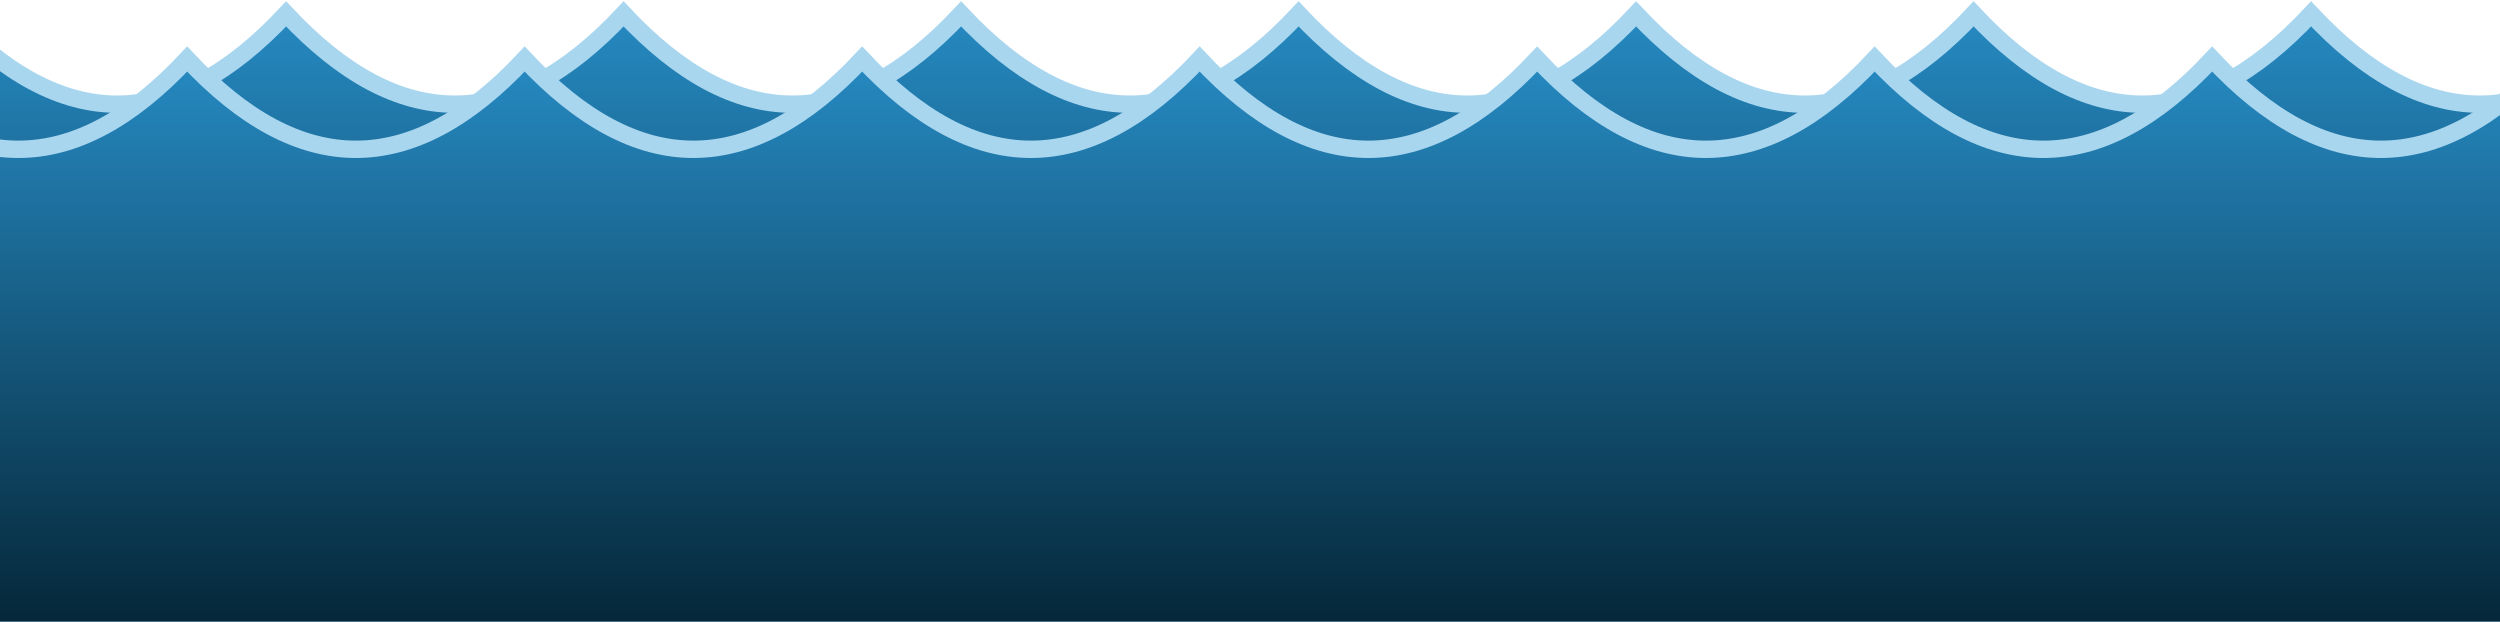
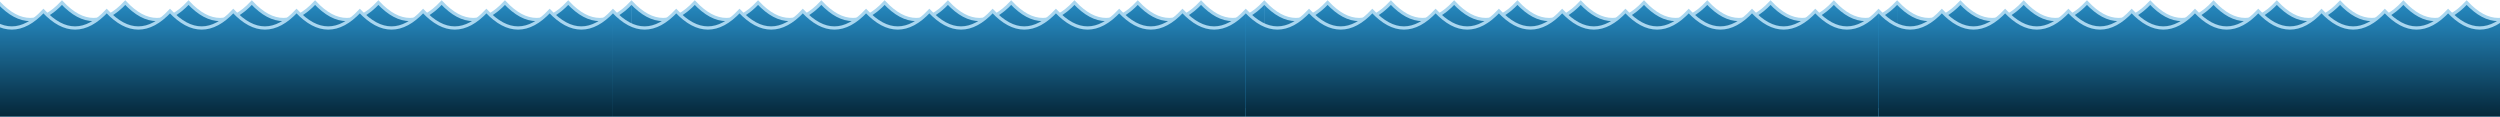
- <svg xmlns="http://www.w3.org/2000/svg" width="1440" height="358" viewBox="0 0 1440 358" fill="none">
-   <path d="M-29.6 8C-94.4 77.333 -159.2 77.333 -224 8V332H1720V8C1655.2 77.333 1590.4 77.333 1525.6 8C1460.8 77.333 1396 77.333 1331.2 8C1266.4 77.333 1201.6 77.333 1136.8 8C1072 77.333 1007.2 77.333 942.4 8C877.6 77.333 812.8 77.333 748 8C683.2 77.333 618.4 77.333 553.6 8C488.8 77.333 424 77.333 359.2 8C294.4 77.333 229.6 77.333 164.8 8C100 77.333 35.2 77.333 -29.6 8Z" fill="#268AC2" />
-   <path d="M-29.6 8C-94.4 77.333 -159.2 77.333 -224 8V332H1720V8C1655.2 77.333 1590.4 77.333 1525.6 8C1460.8 77.333 1396 77.333 1331.2 8C1266.4 77.333 1201.6 77.333 1136.8 8C1072 77.333 1007.2 77.333 942.4 8C877.6 77.333 812.8 77.333 748 8C683.2 77.333 618.4 77.333 553.6 8C488.8 77.333 424 77.333 359.2 8C294.4 77.333 229.6 77.333 164.8 8C100 77.333 35.2 77.333 -29.6 8Z" fill="url(#paint0_linear)" />
-   <path d="M-224 8C-159.2 77.333 -94.4 77.333 -29.6 8C35.2 77.333 100 77.333 164.8 8C229.6 77.333 294.4 77.333 359.2 8C424 77.333 488.8 77.333 553.6 8C618.4 77.333 683.2 77.333 748 8C812.8 77.333 877.6 77.333 942.4 8C1007.2 77.333 1072 77.333 1136.8 8C1201.6 77.333 1266.4 77.333 1331.2 8C1396 77.333 1460.8 77.333 1525.6 8C1590.4 77.333 1655.2 77.333 1720 8" stroke="#A9D6EF" stroke-width="10" />
-   <path d="M-86.6 34C-151.4 103.333 -216.2 103.333 -281 34V358H1663V34C1598.2 103.333 1533.4 103.333 1468.6 34C1403.8 103.333 1339 103.333 1274.2 34C1209.4 103.333 1144.6 103.333 1079.8 34C1015 103.333 950.2 103.333 885.4 34C820.6 103.333 755.8 103.333 691 34C626.2 103.333 561.4 103.333 496.6 34C431.8 103.333 367 103.333 302.2 34C237.4 103.333 172.6 103.333 107.8 34C43 103.333 -21.8 103.333 -86.6 34Z" fill="#268AC2" />
-   <path d="M-86.6 34C-151.4 103.333 -216.2 103.333 -281 34V358H1663V34C1598.2 103.333 1533.4 103.333 1468.6 34C1403.8 103.333 1339 103.333 1274.2 34C1209.4 103.333 1144.6 103.333 1079.8 34C1015 103.333 950.2 103.333 885.4 34C820.6 103.333 755.8 103.333 691 34C626.2 103.333 561.4 103.333 496.6 34C431.8 103.333 367 103.333 302.2 34C237.4 103.333 172.6 103.333 107.8 34C43 103.333 -21.8 103.333 -86.6 34Z" fill="url(#paint1_linear)" />
-   <path d="M-281 34C-216.2 103.333 -151.4 103.333 -86.6 34C-21.8 103.333 43 103.333 107.8 34C172.6 103.333 237.4 103.333 302.2 34C367 103.333 431.8 103.333 496.6 34C561.4 103.333 626.2 103.333 691 34C755.8 103.333 820.6 103.333 885.4 34C950.2 103.333 1015 103.333 1079.8 34C1144.6 103.333 1209.4 103.333 1274.2 34C1339 103.333 1403.8 103.333 1468.6 34C1533.4 103.333 1598.2 103.333 1663 34" stroke="#A9D6EF" stroke-width="10" />
+ <svg xmlns="http://www.w3.org/2000/svg" width="7680" height="358" viewBox="0 0 7680 358" fill="none">
+   <path d="M190.4 8C125.6 77.333 60.8 77.333 -4 8V332H1940V8C1875.2 77.333 1810.4 77.333 1745.6 8C1680.8 77.333 1616 77.333 1551.2 8C1486.4 77.333 1421.6 77.333 1356.8 8C1292 77.333 1227.2 77.333 1162.4 8C1097.6 77.333 1032.8 77.333 968 8C903.2 77.333 838.4 77.333 773.6 8C708.8 77.333 644 77.333 579.2 8C514.4 77.333 449.6 77.333 384.8 8C320 77.333 255.2 77.333 190.4 8Z" fill="#268AC2" />
+   <path d="M190.4 8C125.6 77.333 60.8 77.333 -4 8V332H1940V8C1875.2 77.333 1810.4 77.333 1745.6 8C1680.8 77.333 1616 77.333 1551.2 8C1486.4 77.333 1421.6 77.333 1356.8 8C1292 77.333 1227.2 77.333 1162.4 8C1097.6 77.333 1032.8 77.333 968 8C903.2 77.333 838.4 77.333 773.6 8C708.8 77.333 644 77.333 579.2 8C514.4 77.333 449.6 77.333 384.8 8C320 77.333 255.2 77.333 190.4 8Z" fill="url(#paint0_linear)" />
+   <path d="M2134.4 8C2069.6 77.333 2004.8 77.333 1940 8V332H3884V8C3819.2 77.333 3754.4 77.333 3689.6 8C3624.8 77.333 3560 77.333 3495.2 8C3430.4 77.333 3365.6 77.333 3300.8 8C3236 77.333 3171.2 77.333 3106.4 8C3041.6 77.333 2976.8 77.333 2912 8C2847.2 77.333 2782.4 77.333 2717.6 8C2652.8 77.333 2588 77.333 2523.2 8C2458.4 77.333 2393.6 77.333 2328.8 8C2264 77.333 2199.2 77.333 2134.4 8Z" fill="#268AC2" />
+   <path d="M2134.4 8C2069.6 77.333 2004.8 77.333 1940 8V332H3884V8C3819.2 77.333 3754.4 77.333 3689.6 8C3624.8 77.333 3560 77.333 3495.2 8C3430.4 77.333 3365.6 77.333 3300.8 8C3236 77.333 3171.2 77.333 3106.4 8C3041.6 77.333 2976.8 77.333 2912 8C2847.2 77.333 2782.4 77.333 2717.6 8C2652.8 77.333 2588 77.333 2523.2 8C2458.4 77.333 2393.6 77.333 2328.8 8C2264 77.333 2199.2 77.333 2134.4 8Z" fill="url(#paint1_linear)" />
+   <path d="M4078.4 8C4013.6 77.333 3948.8 77.333 3884 8V332H5828V8C5763.2 77.333 5698.4 77.333 5633.6 8C5568.8 77.333 5504 77.333 5439.2 8C5374.4 77.333 5309.6 77.333 5244.8 8C5180 77.333 5115.2 77.333 5050.4 8C4985.6 77.333 4920.8 77.333 4856 8C4791.2 77.333 4726.4 77.333 4661.6 8C4596.8 77.333 4532 77.333 4467.2 8C4402.4 77.333 4337.6 77.333 4272.8 8C4208 77.333 4143.2 77.333 4078.4 8Z" fill="#268AC2" />
+   <path d="M4078.4 8C4013.6 77.333 3948.8 77.333 3884 8V332H5828V8C5763.2 77.333 5698.4 77.333 5633.6 8C5568.8 77.333 5504 77.333 5439.2 8C5374.4 77.333 5309.6 77.333 5244.8 8C5180 77.333 5115.2 77.333 5050.4 8C4985.6 77.333 4920.8 77.333 4856 8C4791.2 77.333 4726.4 77.333 4661.6 8C4596.8 77.333 4532 77.333 4467.2 8C4402.4 77.333 4337.6 77.333 4272.8 8C4208 77.333 4143.2 77.333 4078.4 8Z" fill="url(#paint2_linear)" />
+   <path d="M6022.4 8C5957.6 77.333 5892.8 77.333 5828 8V332H7772V8C7707.2 77.333 7642.4 77.333 7577.6 8C7512.8 77.333 7448 77.333 7383.2 8C7318.4 77.333 7253.6 77.333 7188.8 8C7124 77.333 7059.2 77.333 6994.4 8C6929.6 77.333 6864.8 77.333 6800 8C6735.2 77.333 6670.4 77.333 6605.6 8C6540.8 77.333 6476 77.333 6411.2 8C6346.4 77.333 6281.6 77.333 6216.8 8C6152 77.333 6087.2 77.333 6022.4 8Z" fill="#268AC2" />
+   <path d="M6022.4 8C5957.6 77.333 5892.8 77.333 5828 8V332H7772V8C7707.2 77.333 7642.4 77.333 7577.6 8C7512.8 77.333 7448 77.333 7383.2 8C7318.4 77.333 7253.6 77.333 7188.8 8C7124 77.333 7059.2 77.333 6994.4 8C6929.6 77.333 6864.8 77.333 6800 8C6735.2 77.333 6670.4 77.333 6605.6 8C6540.8 77.333 6476 77.333 6411.2 8C6346.4 77.333 6281.6 77.333 6216.8 8C6152 77.333 6087.2 77.333 6022.4 8Z" fill="url(#paint3_linear)" />
+   <path d="M-4 8C60.8 77.333 125.6 77.333 190.4 8C255.2 77.333 320 77.333 384.8 8C449.6 77.333 514.4 77.333 579.2 8C644 77.333 708.8 77.333 773.6 8C838.4 77.333 903.2 77.333 968 8C1032.8 77.333 1097.6 77.333 1162.4 8C1227.2 77.333 1292 77.333 1356.8 8C1421.6 77.333 1486.4 77.333 1551.2 8C1616 77.333 1680.8 77.333 1745.6 8C1810.4 77.333 1875.2 77.333 1940 8C2004.8 77.333 2069.6 77.333 2134.4 8C2199.2 77.333 2264 77.333 2328.8 8C2393.6 77.333 2458.4 77.333 2523.2 8C2588 77.333 2652.8 77.333 2717.6 8C2782.4 77.333 2847.2 77.333 2912 8C2976.8 77.333 3041.6 77.333 3106.4 8C3171.2 77.333 3236 77.333 3300.8 8C3365.6 77.333 3430.4 77.333 3495.2 8C3560 77.333 3624.8 77.333 3689.6 8C3754.4 77.333 3819.2 77.333 3884 8C3948.8 77.333 4013.6 77.333 4078.4 8C4143.2 77.333 4208 77.333 4272.8 8C4337.6 77.333 4402.4 77.333 4467.2 8C4532 77.333 4596.8 77.333 4661.6 8C4726.4 77.333 4791.2 77.333 4856 8C4920.8 77.333 4985.6 77.333 5050.4 8C5115.2 77.333 5180 77.333 5244.8 8C5309.6 77.333 5374.4 77.333 5439.2 8C5504 77.333 5568.8 77.333 5633.6 8C5698.4 77.333 5763.2 77.333 5828 8C5892.8 77.333 5957.6 77.333 6022.4 8C6087.2 77.333 6152 77.333 6216.8 8C6281.6 77.333 6346.4 77.333 6411.2 8C6476 77.333 6540.8 77.333 6605.6 8C6670.4 77.333 6735.2 77.333 6800 8C6864.8 77.333 6929.6 77.333 6994.4 8C7059.2 77.333 7124 77.333 7188.8 8C7253.6 77.333 7318.4 77.333 7383.2 8C7448 77.333 7512.8 77.333 7577.6 8C7642.4 77.333 7707.2 77.333 7772 8" stroke="#A9D6EF" stroke-width="10" />
+   <path d="M133.4 34C68.6 103.333 3.8 103.333 -61 34V358H1883V34C1818.2 103.333 1753.4 103.333 1688.6 34C1623.8 103.333 1559 103.333 1494.2 34C1429.4 103.333 1364.6 103.333 1299.8 34C1235 103.333 1170.2 103.333 1105.4 34C1040.6 103.333 975.8 103.333 911 34C846.2 103.333 781.4 103.333 716.6 34C651.8 103.333 587 103.333 522.2 34C457.4 103.333 392.6 103.333 327.8 34C263 103.333 198.2 103.333 133.4 34Z" fill="#268AC2" />
+   <path d="M133.4 34C68.6 103.333 3.8 103.333 -61 34V358H1883V34C1818.2 103.333 1753.4 103.333 1688.6 34C1623.8 103.333 1559 103.333 1494.2 34C1429.4 103.333 1364.6 103.333 1299.8 34C1235 103.333 1170.2 103.333 1105.4 34C1040.6 103.333 975.8 103.333 911 34C846.2 103.333 781.4 103.333 716.6 34C651.8 103.333 587 103.333 522.2 34C457.4 103.333 392.6 103.333 327.8 34C263 103.333 198.2 103.333 133.4 34Z" fill="url(#paint4_linear)" />
+   <path d="M2077.4 34C2012.6 103.333 1947.8 103.333 1883 34V358H3827V34C3762.2 103.333 3697.4 103.333 3632.6 34C3567.8 103.333 3503 103.333 3438.2 34C3373.4 103.333 3308.6 103.333 3243.8 34C3179 103.333 3114.2 103.333 3049.4 34C2984.6 103.333 2919.8 103.333 2855 34C2790.2 103.333 2725.4 103.333 2660.6 34C2595.8 103.333 2531 103.333 2466.2 34C2401.4 103.333 2336.6 103.333 2271.8 34C2207 103.333 2142.2 103.333 2077.4 34Z" fill="#268AC2" />
+   <path d="M2077.4 34C2012.6 103.333 1947.8 103.333 1883 34V358H3827V34C3762.2 103.333 3697.4 103.333 3632.6 34C3567.8 103.333 3503 103.333 3438.2 34C3373.4 103.333 3308.6 103.333 3243.8 34C3179 103.333 3114.2 103.333 3049.4 34C2984.6 103.333 2919.8 103.333 2855 34C2790.2 103.333 2725.4 103.333 2660.6 34C2595.8 103.333 2531 103.333 2466.2 34C2401.4 103.333 2336.6 103.333 2271.8 34C2207 103.333 2142.2 103.333 2077.4 34Z" fill="url(#paint5_linear)" />
+   <path d="M4021.4 34C3956.6 103.333 3891.8 103.333 3827 34V358H5771V34C5706.2 103.333 5641.4 103.333 5576.6 34C5511.8 103.333 5447 103.333 5382.2 34C5317.4 103.333 5252.6 103.333 5187.8 34C5123 103.333 5058.2 103.333 4993.4 34C4928.6 103.333 4863.8 103.333 4799 34C4734.2 103.333 4669.4 103.333 4604.6 34C4539.8 103.333 4475 103.333 4410.2 34C4345.4 103.333 4280.6 103.333 4215.8 34C4151 103.333 4086.2 103.333 4021.4 34Z" fill="#268AC2" />
+   <path d="M4021.4 34C3956.6 103.333 3891.8 103.333 3827 34V358H5771V34C5706.2 103.333 5641.4 103.333 5576.6 34C5511.8 103.333 5447 103.333 5382.2 34C5317.4 103.333 5252.6 103.333 5187.8 34C5123 103.333 5058.2 103.333 4993.4 34C4928.6 103.333 4863.8 103.333 4799 34C4734.2 103.333 4669.4 103.333 4604.6 34C4539.8 103.333 4475 103.333 4410.2 34C4345.4 103.333 4280.6 103.333 4215.8 34C4151 103.333 4086.2 103.333 4021.4 34Z" fill="url(#paint6_linear)" />
+   <path d="M5965.4 34C5900.6 103.333 5835.8 103.333 5771 34V358H7715V34C7650.2 103.333 7585.4 103.333 7520.6 34C7455.8 103.333 7391 103.333 7326.2 34C7261.4 103.333 7196.6 103.333 7131.8 34C7067 103.333 7002.2 103.333 6937.4 34C6872.6 103.333 6807.8 103.333 6743 34C6678.2 103.333 6613.4 103.333 6548.6 34C6483.8 103.333 6419 103.333 6354.2 34C6289.4 103.333 6224.6 103.333 6159.8 34C6095 103.333 6030.2 103.333 5965.4 34Z" fill="#268AC2" />
+   <path d="M5965.4 34C5900.6 103.333 5835.8 103.333 5771 34V358H7715V34C7650.2 103.333 7585.4 103.333 7520.6 34C7455.8 103.333 7391 103.333 7326.2 34C7261.4 103.333 7196.6 103.333 7131.8 34C7067 103.333 7002.2 103.333 6937.4 34C6872.6 103.333 6807.8 103.333 6743 34C6678.2 103.333 6613.4 103.333 6548.6 34C6483.8 103.333 6419 103.333 6354.2 34C6289.4 103.333 6224.6 103.333 6159.8 34C6095 103.333 6030.2 103.333 5965.4 34Z" fill="url(#paint7_linear)" />
+   <path d="M-61 34C3.8 103.333 68.6 103.333 133.4 34C198.2 103.333 263 103.333 327.8 34C392.6 103.333 457.4 103.333 522.2 34C587 103.333 651.8 103.333 716.6 34C781.4 103.333 846.2 103.333 911 34C975.8 103.333 1040.6 103.333 1105.4 34C1170.2 103.333 1235 103.333 1299.8 34C1364.6 103.333 1429.4 103.333 1494.2 34C1559 103.333 1623.8 103.333 1688.6 34C1753.4 103.333 1818.2 103.333 1883 34C1947.8 103.333 2012.6 103.333 2077.4 34C2142.2 103.333 2207 103.333 2271.8 34C2336.6 103.333 2401.4 103.333 2466.2 34C2531 103.333 2595.8 103.333 2660.6 34C2725.4 103.333 2790.2 103.333 2855 34C2919.8 103.333 2984.6 103.333 3049.4 34C3114.2 103.333 3179 103.333 3243.8 34C3308.6 103.333 3373.4 103.333 3438.2 34C3503 103.333 3567.8 103.333 3632.6 34C3697.4 103.333 3762.2 103.333 3827 34C3891.8 103.333 3956.6 103.333 4021.4 34C4086.2 103.333 4151 103.333 4215.8 34C4280.6 103.333 4345.4 103.333 4410.2 34C4475 103.333 4539.8 103.333 4604.6 34C4669.4 103.333 4734.2 103.333 4799 34C4863.8 103.333 4928.6 103.333 4993.4 34C5058.2 103.333 5123 103.333 5187.8 34C5252.6 103.333 5317.4 103.333 5382.2 34C5447 103.333 5511.8 103.333 5576.6 34C5641.4 103.333 5706.2 103.333 5771 34C5835.8 103.333 5900.6 103.333 5965.4 34C6030.2 103.333 6095 103.333 6159.8 34C6224.6 103.333 6289.4 103.333 6354.2 34C6419 103.333 6483.8 103.333 6548.6 34C6613.4 103.333 6678.2 103.333 6743 34C6807.8 103.333 6872.6 103.333 6937.4 34C7002.2 103.333 7067 103.333 7131.8 34C7196.6 103.333 7261.4 103.333 7326.2 34C7391 103.333 7455.8 103.333 7520.6 34C7585.4 103.333 7650.2 103.333 7715 34" stroke="#A9D6EF" stroke-width="10" />
  <defs>
-     <linearGradient id="paint0_linear" x1="748" y1="8" x2="748" y2="332" gradientUnits="userSpaceOnUse">
+     <linearGradient id="paint0_linear" x1="6800" y1="8" x2="6800" y2="332" gradientUnits="userSpaceOnUse">
      <stop stop-color="#268AC2" />
      <stop offset="1" stop-color="#052739" />
    </linearGradient>
-     <linearGradient id="paint1_linear" x1="691" y1="34" x2="691" y2="358" gradientUnits="userSpaceOnUse">
+     <linearGradient id="paint1_linear" x1="6800" y1="8" x2="6800" y2="332" gradientUnits="userSpaceOnUse">
+       <stop stop-color="#268AC2" />
+       <stop offset="1" stop-color="#052739" />
+     </linearGradient>
+     <linearGradient id="paint2_linear" x1="6800" y1="8" x2="6800" y2="332" gradientUnits="userSpaceOnUse">
+       <stop stop-color="#268AC2" />
+       <stop offset="1" stop-color="#052739" />
+     </linearGradient>
+     <linearGradient id="paint3_linear" x1="6800" y1="8" x2="6800" y2="332" gradientUnits="userSpaceOnUse">
+       <stop stop-color="#268AC2" />
+       <stop offset="1" stop-color="#052739" />
+     </linearGradient>
+     <linearGradient id="paint4_linear" x1="6743" y1="34" x2="6743" y2="358" gradientUnits="userSpaceOnUse">
+       <stop stop-color="#268AC2" />
+       <stop offset="1" stop-color="#052739" />
+     </linearGradient>
+     <linearGradient id="paint5_linear" x1="6743" y1="34" x2="6743" y2="358" gradientUnits="userSpaceOnUse">
+       <stop stop-color="#268AC2" />
+       <stop offset="1" stop-color="#052739" />
+     </linearGradient>
+     <linearGradient id="paint6_linear" x1="6743" y1="34" x2="6743" y2="358" gradientUnits="userSpaceOnUse">
+       <stop stop-color="#268AC2" />
+       <stop offset="1" stop-color="#052739" />
+     </linearGradient>
+     <linearGradient id="paint7_linear" x1="6743" y1="34" x2="6743" y2="358" gradientUnits="userSpaceOnUse">
      <stop stop-color="#268AC2" />
      <stop offset="1" stop-color="#052739" />
    </linearGradient>
  </defs>
</svg>
